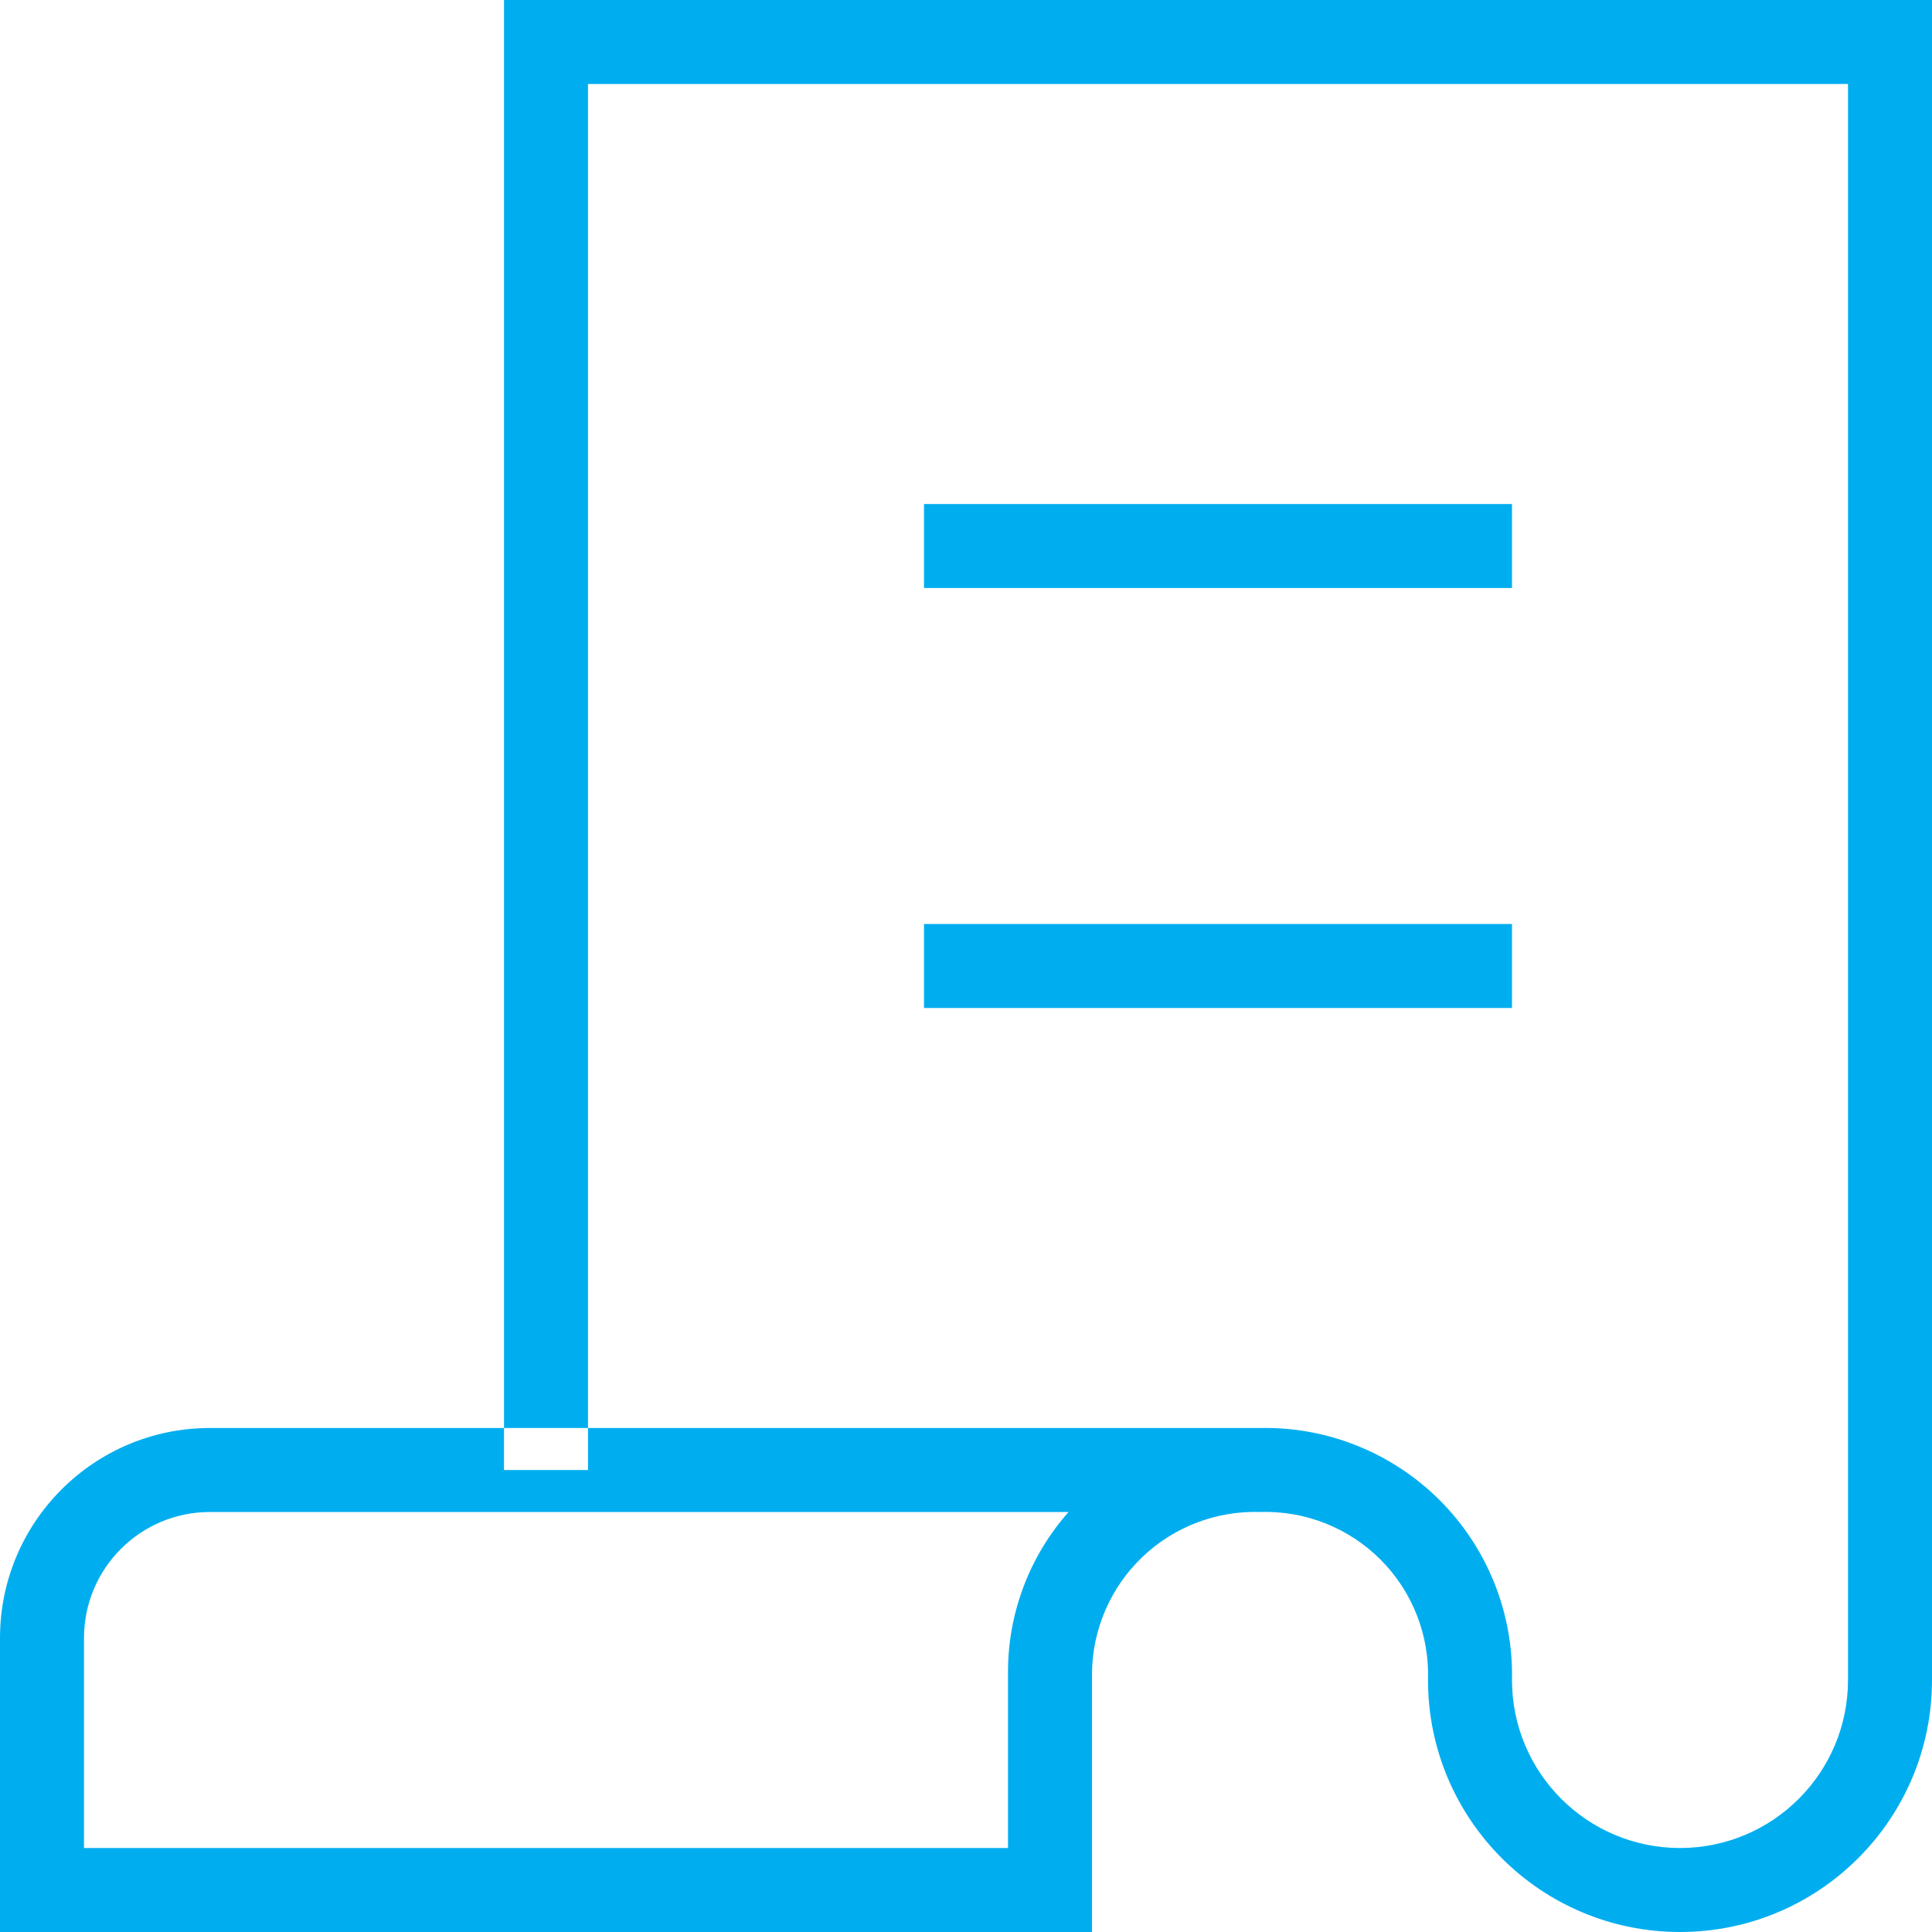
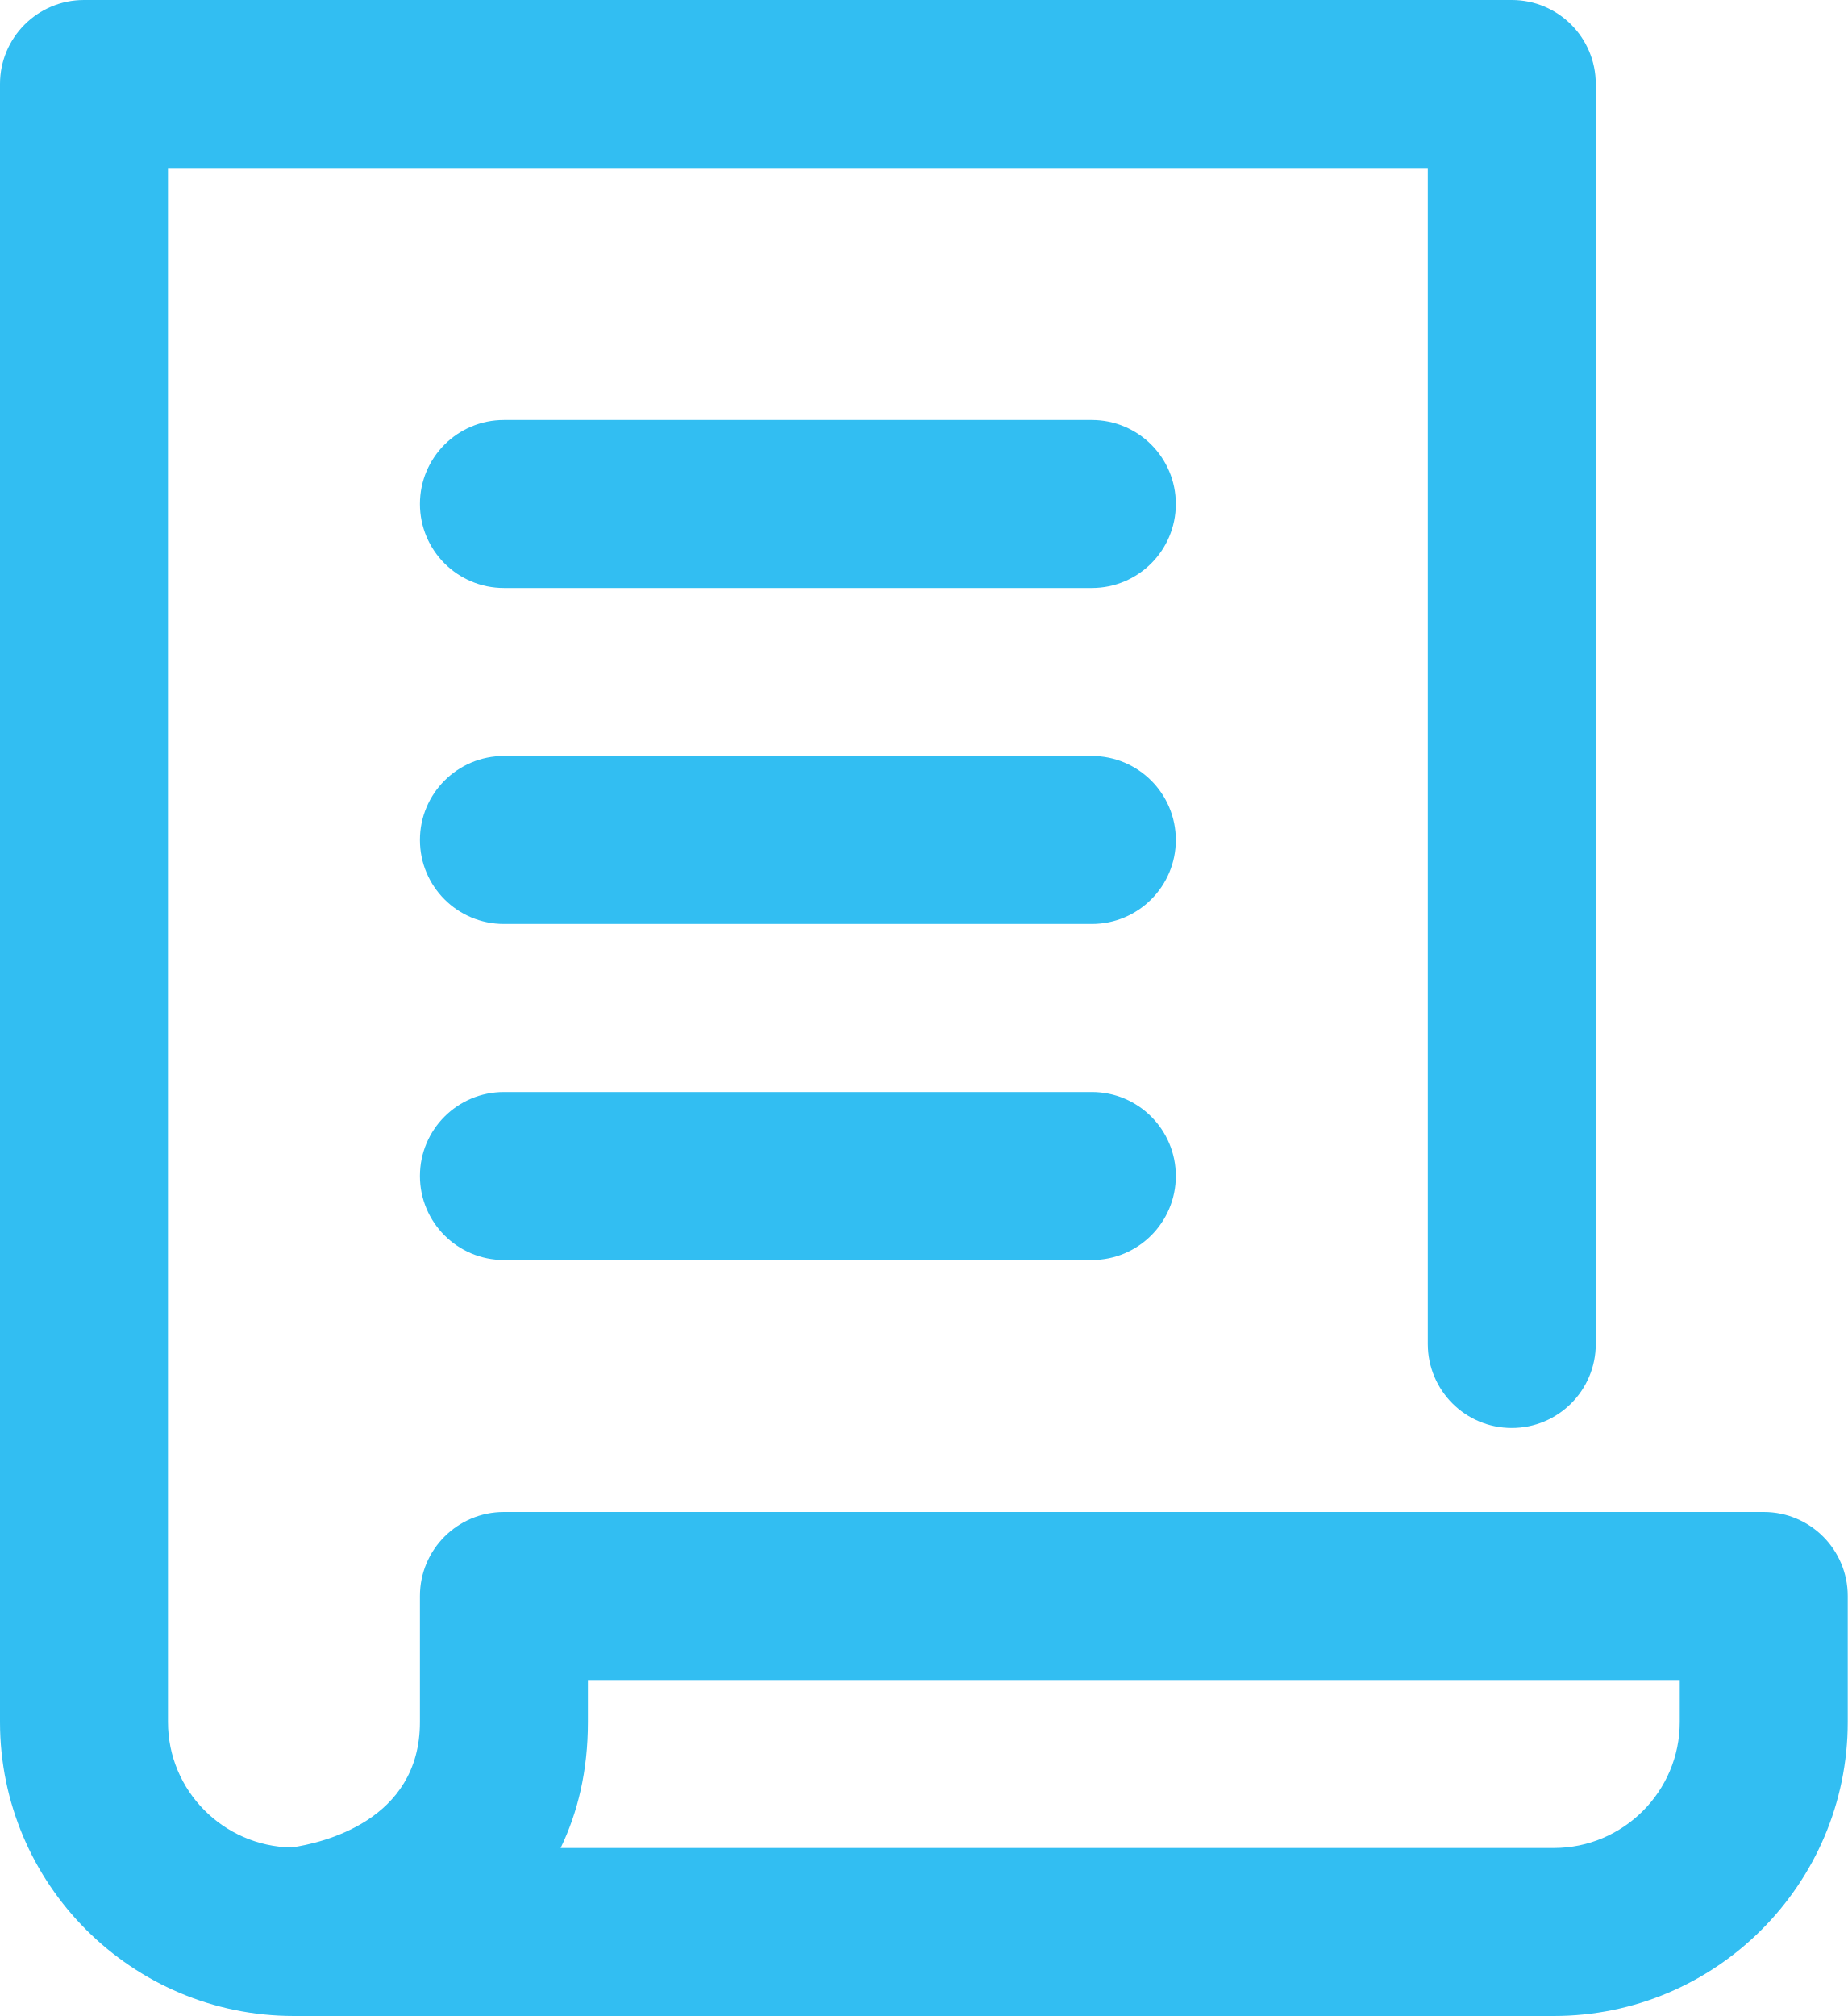
- <svg xmlns="http://www.w3.org/2000/svg" width="23" height="23" viewBox="0 0 23 23">
-   <defs>
-     <style>
-       .cls-1 {
-         fill: #00AEEF;
-         fill-opacity: 1;
-         fill-rule: evenodd;
-       }
-     </style>
-   </defs>
-   <path id="_-e-icon" data-name="-e-icon" class="cls-1" d="M566,310H553v-3.5a2.5,2.5,0,0,1,2.5-2.5H568v1a1.939,1.939,0,0,0-2,1.917V310Zm-12-1h11v-2.083a2.871,2.871,0,0,1,.721-1.917H555.5a1.5,1.5,0,0,0-1.5,1.5V309Zm19,1a3,3,0,0,1-3-3,1.936,1.936,0,0,0-2-2v-1a2.939,2.939,0,0,1,3,3,2,2,0,0,0,4,0V288H560v16.5h-1V287h17v20A3,3,0,0,1,573,310Zm-2-16h-7v-1h7v1Zm0,5h-7v-1h7v1Z" transform="translate(-553 -287)" />
+ <svg xmlns="http://www.w3.org/2000/svg" width="22" height="24">
+   <path fill="#32BEF2" fill-rule="evenodd" d="M13 15H6a1 1 0 1 1 0-2h7a1 1 0 1 1 0 2zm0-8H6a1 1 0 0 1 0-2h7a1 1 0 1 1 0 2zm0 4H6a1 1 0 0 1 0-2h7a1 1 0 1 1 0 2zm5.5 13h-15C1.57 24 0 22.43 0 20.5V1a1 1 0 0 1 1-1h17a1 1 0 0 1 1 1v15a1 1 0 1 1-2 0V2H2v18.5c0 .817.658 1.478 1.471 1.494C3.832 21.941 5 21.68 5 20.5V19a1 1 0 0 1 1-1h15a1 1 0 0 1 1 1v1.5c0 1.93-1.571 3.5-3.5 3.5zm1.5-4H7v.5c0 .585-.122 1.081-.325 1.5H18.5c.827 0 1.5-.673 1.5-1.5V20z" />
</svg>
